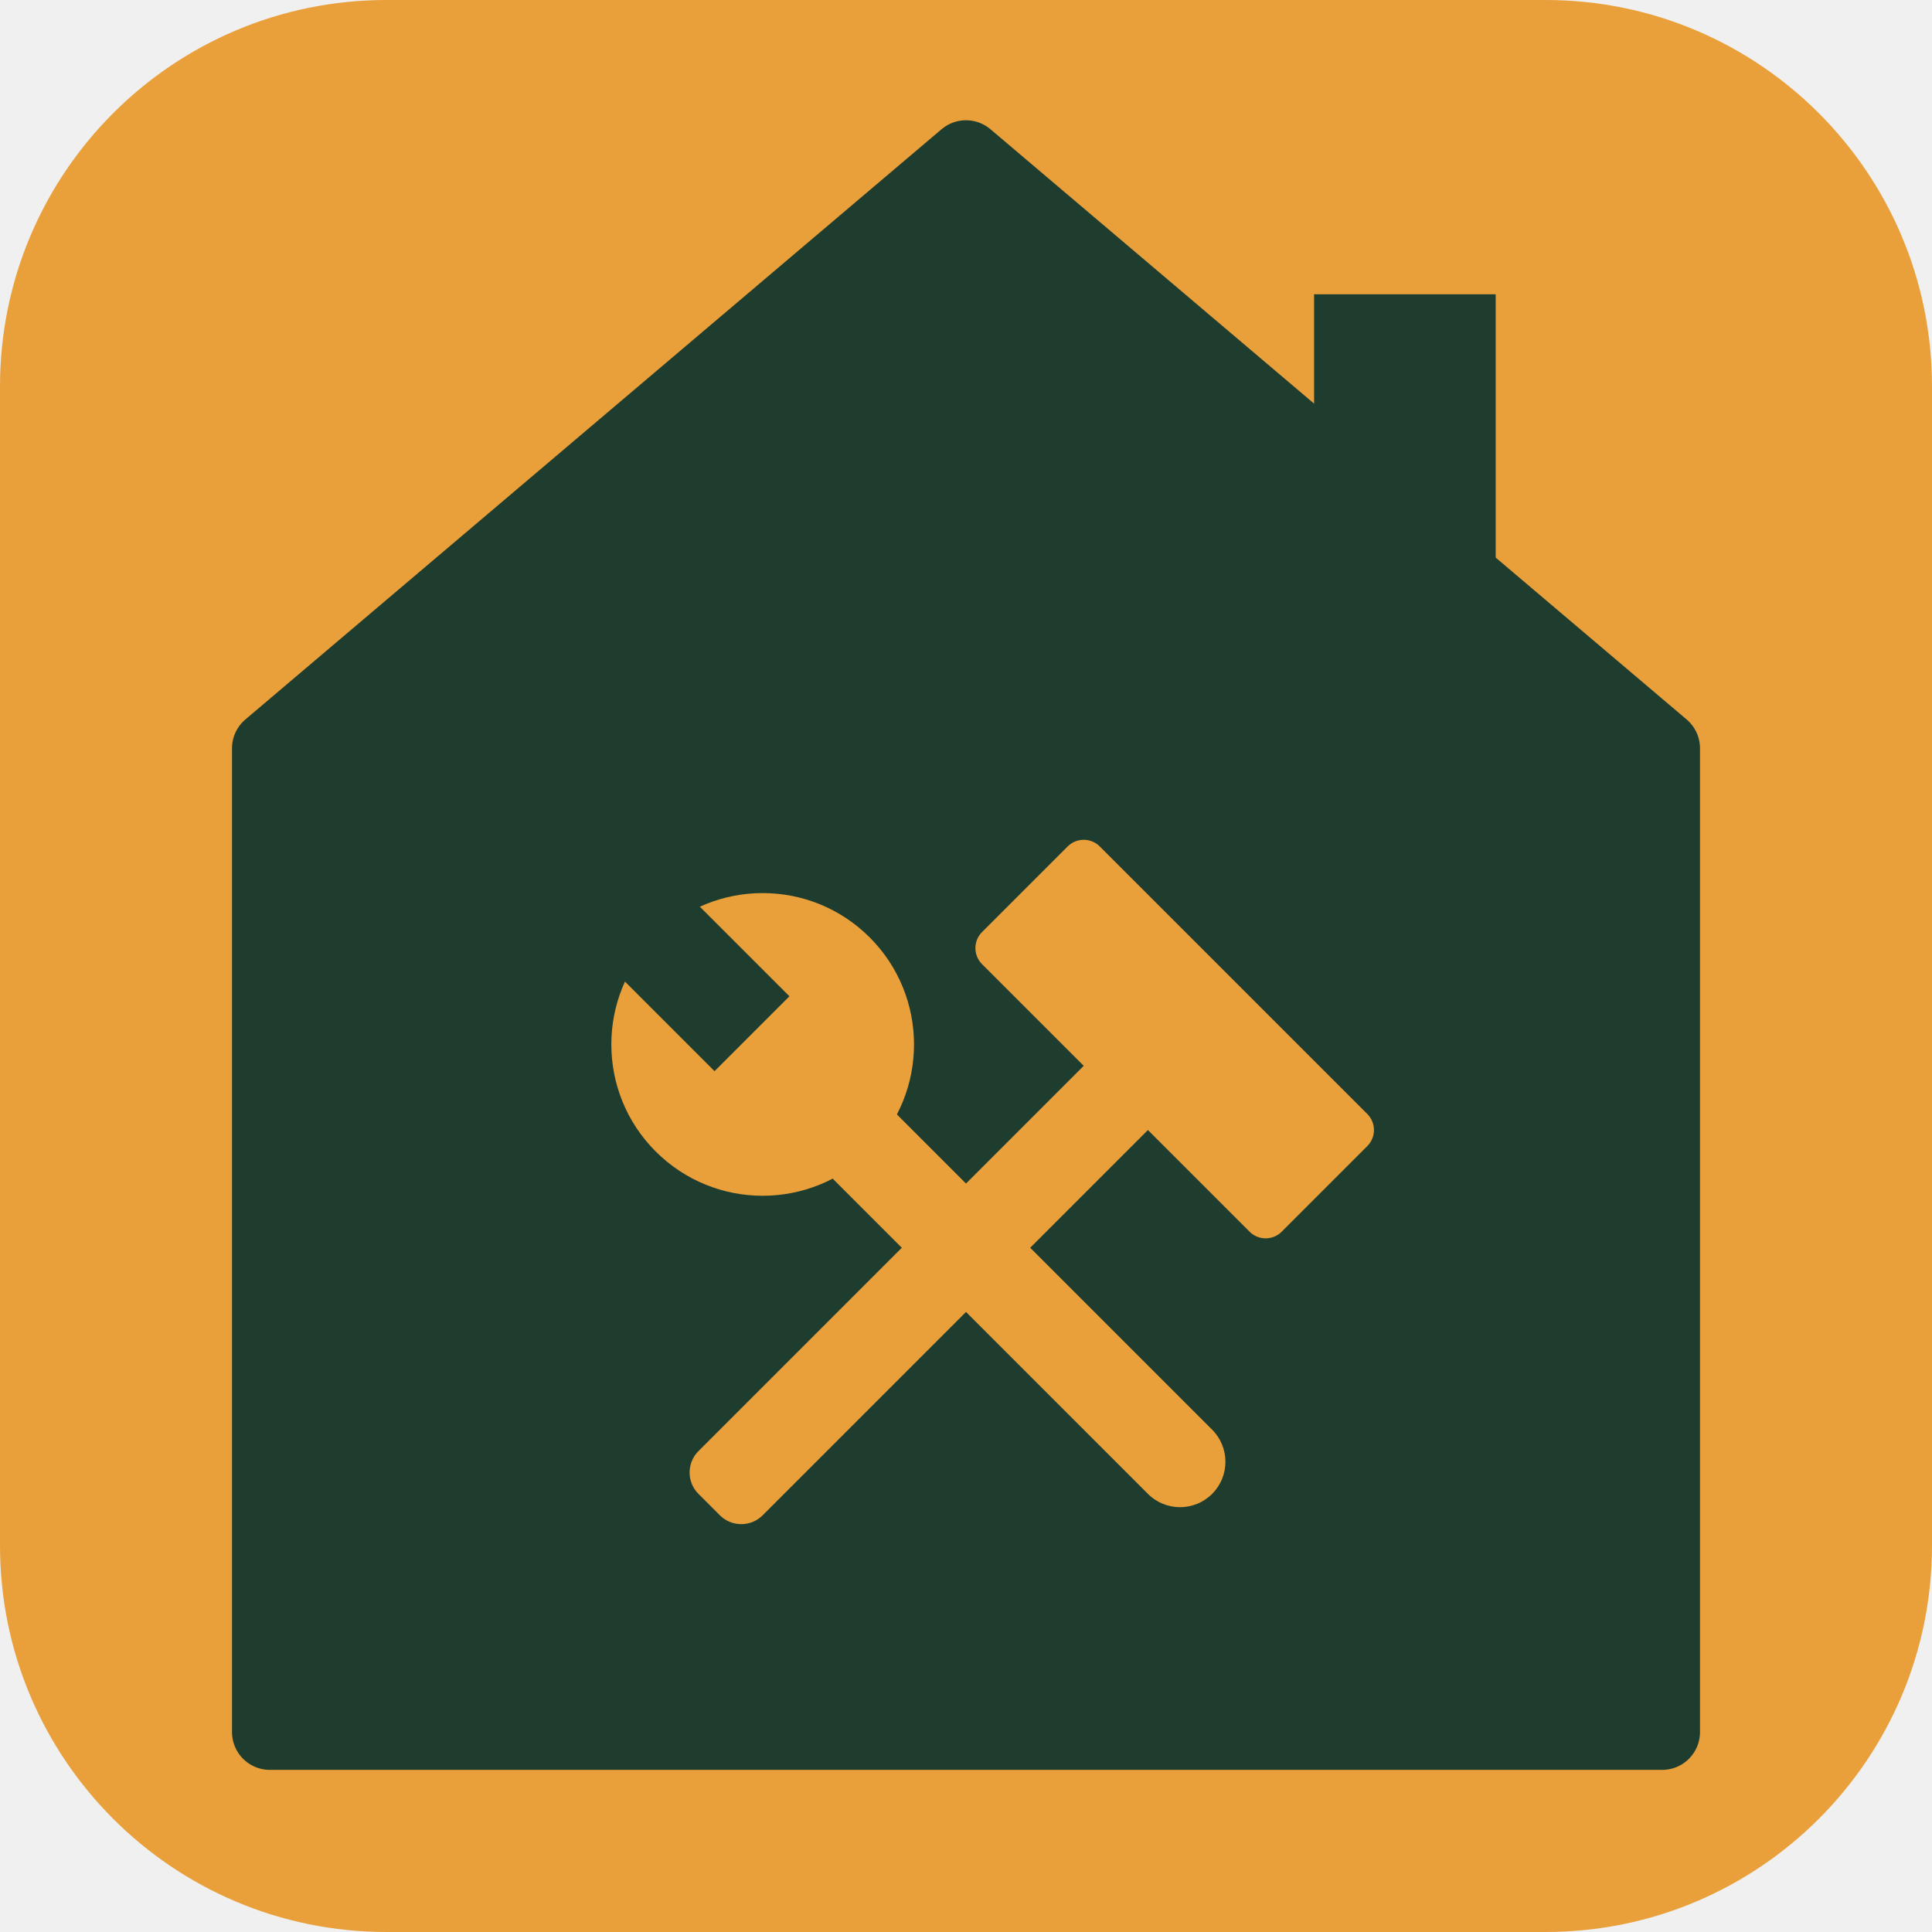
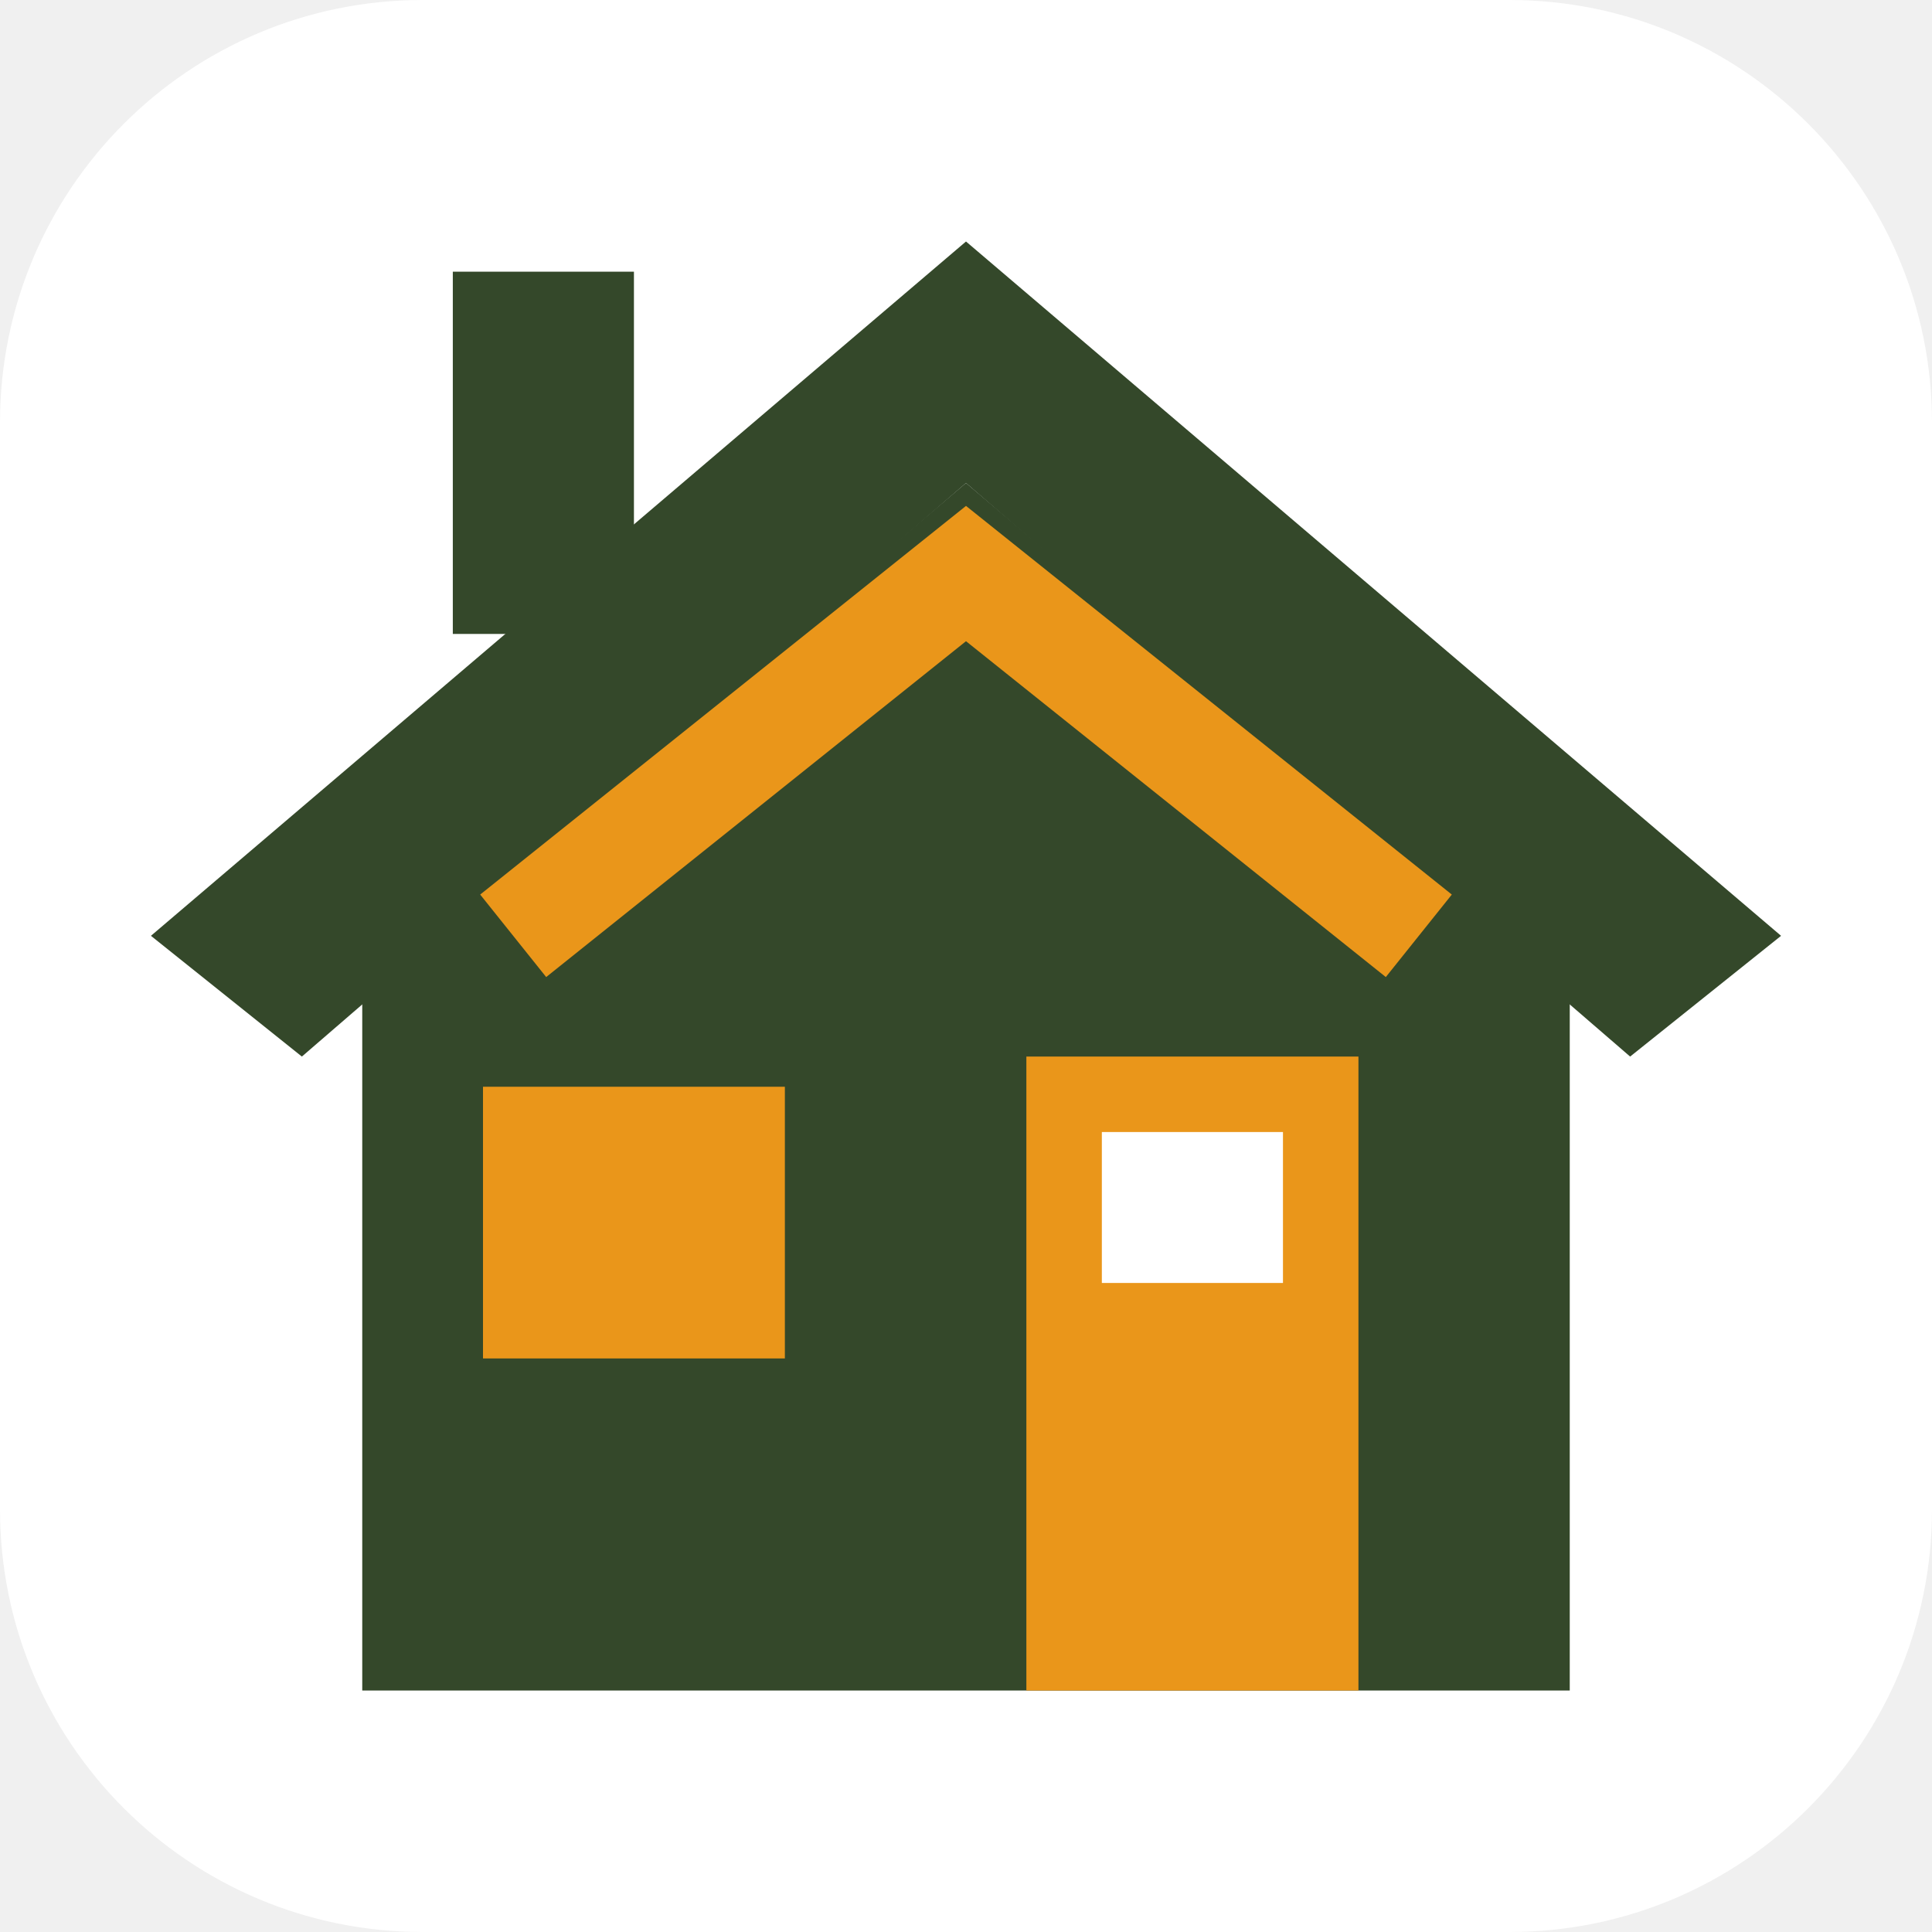
- <svg xmlns="http://www.w3.org/2000/svg" viewBox="0 0 240 240" role="img" aria-label="Elk Novations">
-   <defs>
-     <mask id="tools" maskUnits="userSpaceOnUse" x="0" y="0" width="200" height="220">
-       <rect width="200" height="220" fill="#fff" />
-       <g fill="#000">
-         <g transform="rotate(-45 100 150)">
-           <circle cx="100" cy="112" r="20" />
-           <rect x="94" y="118" width="12" height="78" rx="6" />
-         </g>
-         <g transform="rotate(45 100 150)">
-           <rect x="94" y="112" width="12" height="86" rx="4" />
-           <rect x="72" y="100" width="56" height="22" rx="3" />
-         </g>
-       </g>
-       <g transform="rotate(-45 100 150)" fill="#fff">
-         <rect x="93" y="86" width="14" height="24" />
-       </g>
-     </mask>
-   </defs>
-   <rect width="240" height="240" rx="48" fill="#E9A03B" />
-   <g transform="translate(26 14) scale(0.94)">
-     <g mask="url(#tools)" fill="#1F3D2E">
-       <path d="M146 46 V24 H170 V66 Z" />
-       <path d="M100 6 L192 84 L192 214 L8 214 L8 84 Z" stroke="#1F3D2E" stroke-width="10" stroke-linejoin="round" />
-     </g>
-   </g>
+ <svg xmlns="http://www.w3.org/2000/svg" viewBox="0 0 64 64">
+   <rect width="64" height="64" rx="14" fill="#FFFFFF" />
+   <path d="M15 9h6v12h-6z" fill="#34482A" />
+   <path d="M5 31 L32 8 L59 31 L54 35 L32 16 L10 35Z" fill="#34482A" />
+   <path d="M12 33 L32 16 L52 33 V56 H12Z" fill="#34482A" />
+   <path d="M17 31 L32 19 L47 31" fill="none" stroke="#EA961A" stroke-width="3.5" />
+   <rect x="16" y="36" width="10" height="9" fill="#EA961A" />
+   <rect x="34" y="35" width="11" height="21" fill="#EA961A" />
+   <rect x="36.5" y="37.5" width="6" height="5" fill="#FFFFFF" />
+   <path d="M4 58 C20 52 44 52 60 57" fill="none" stroke="#EA961A" stroke-width="0" />
</svg>
